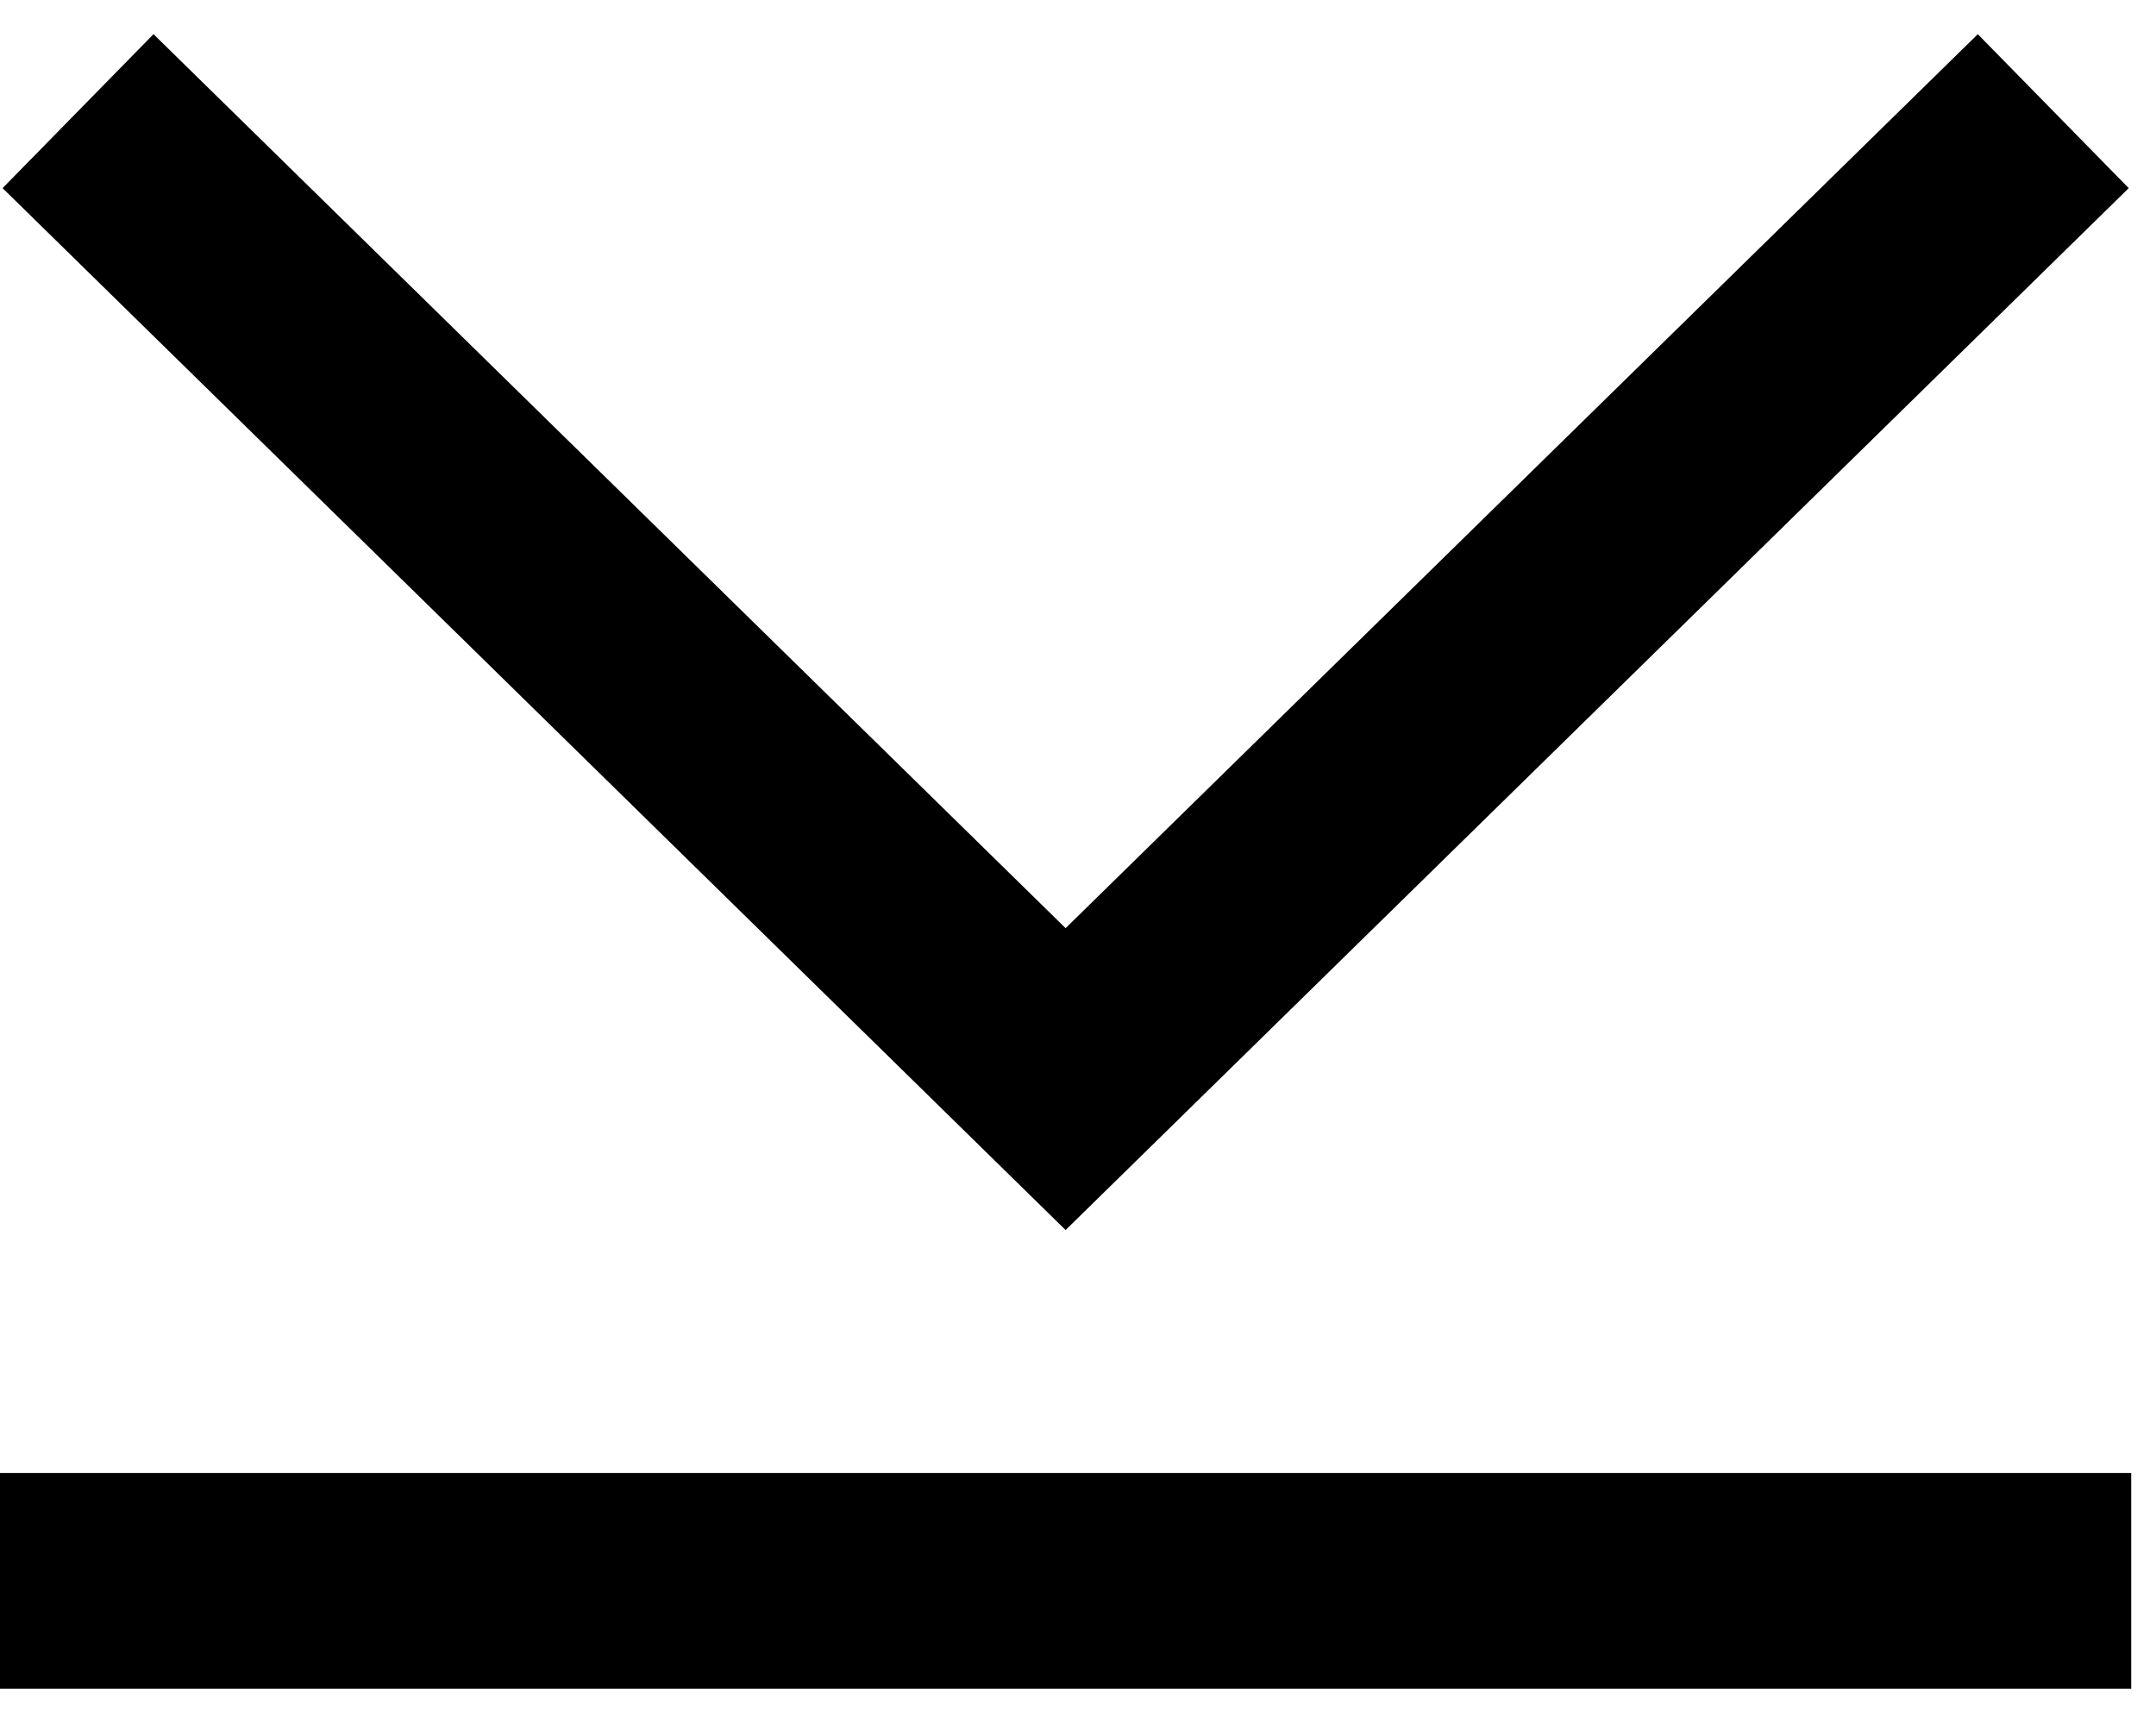
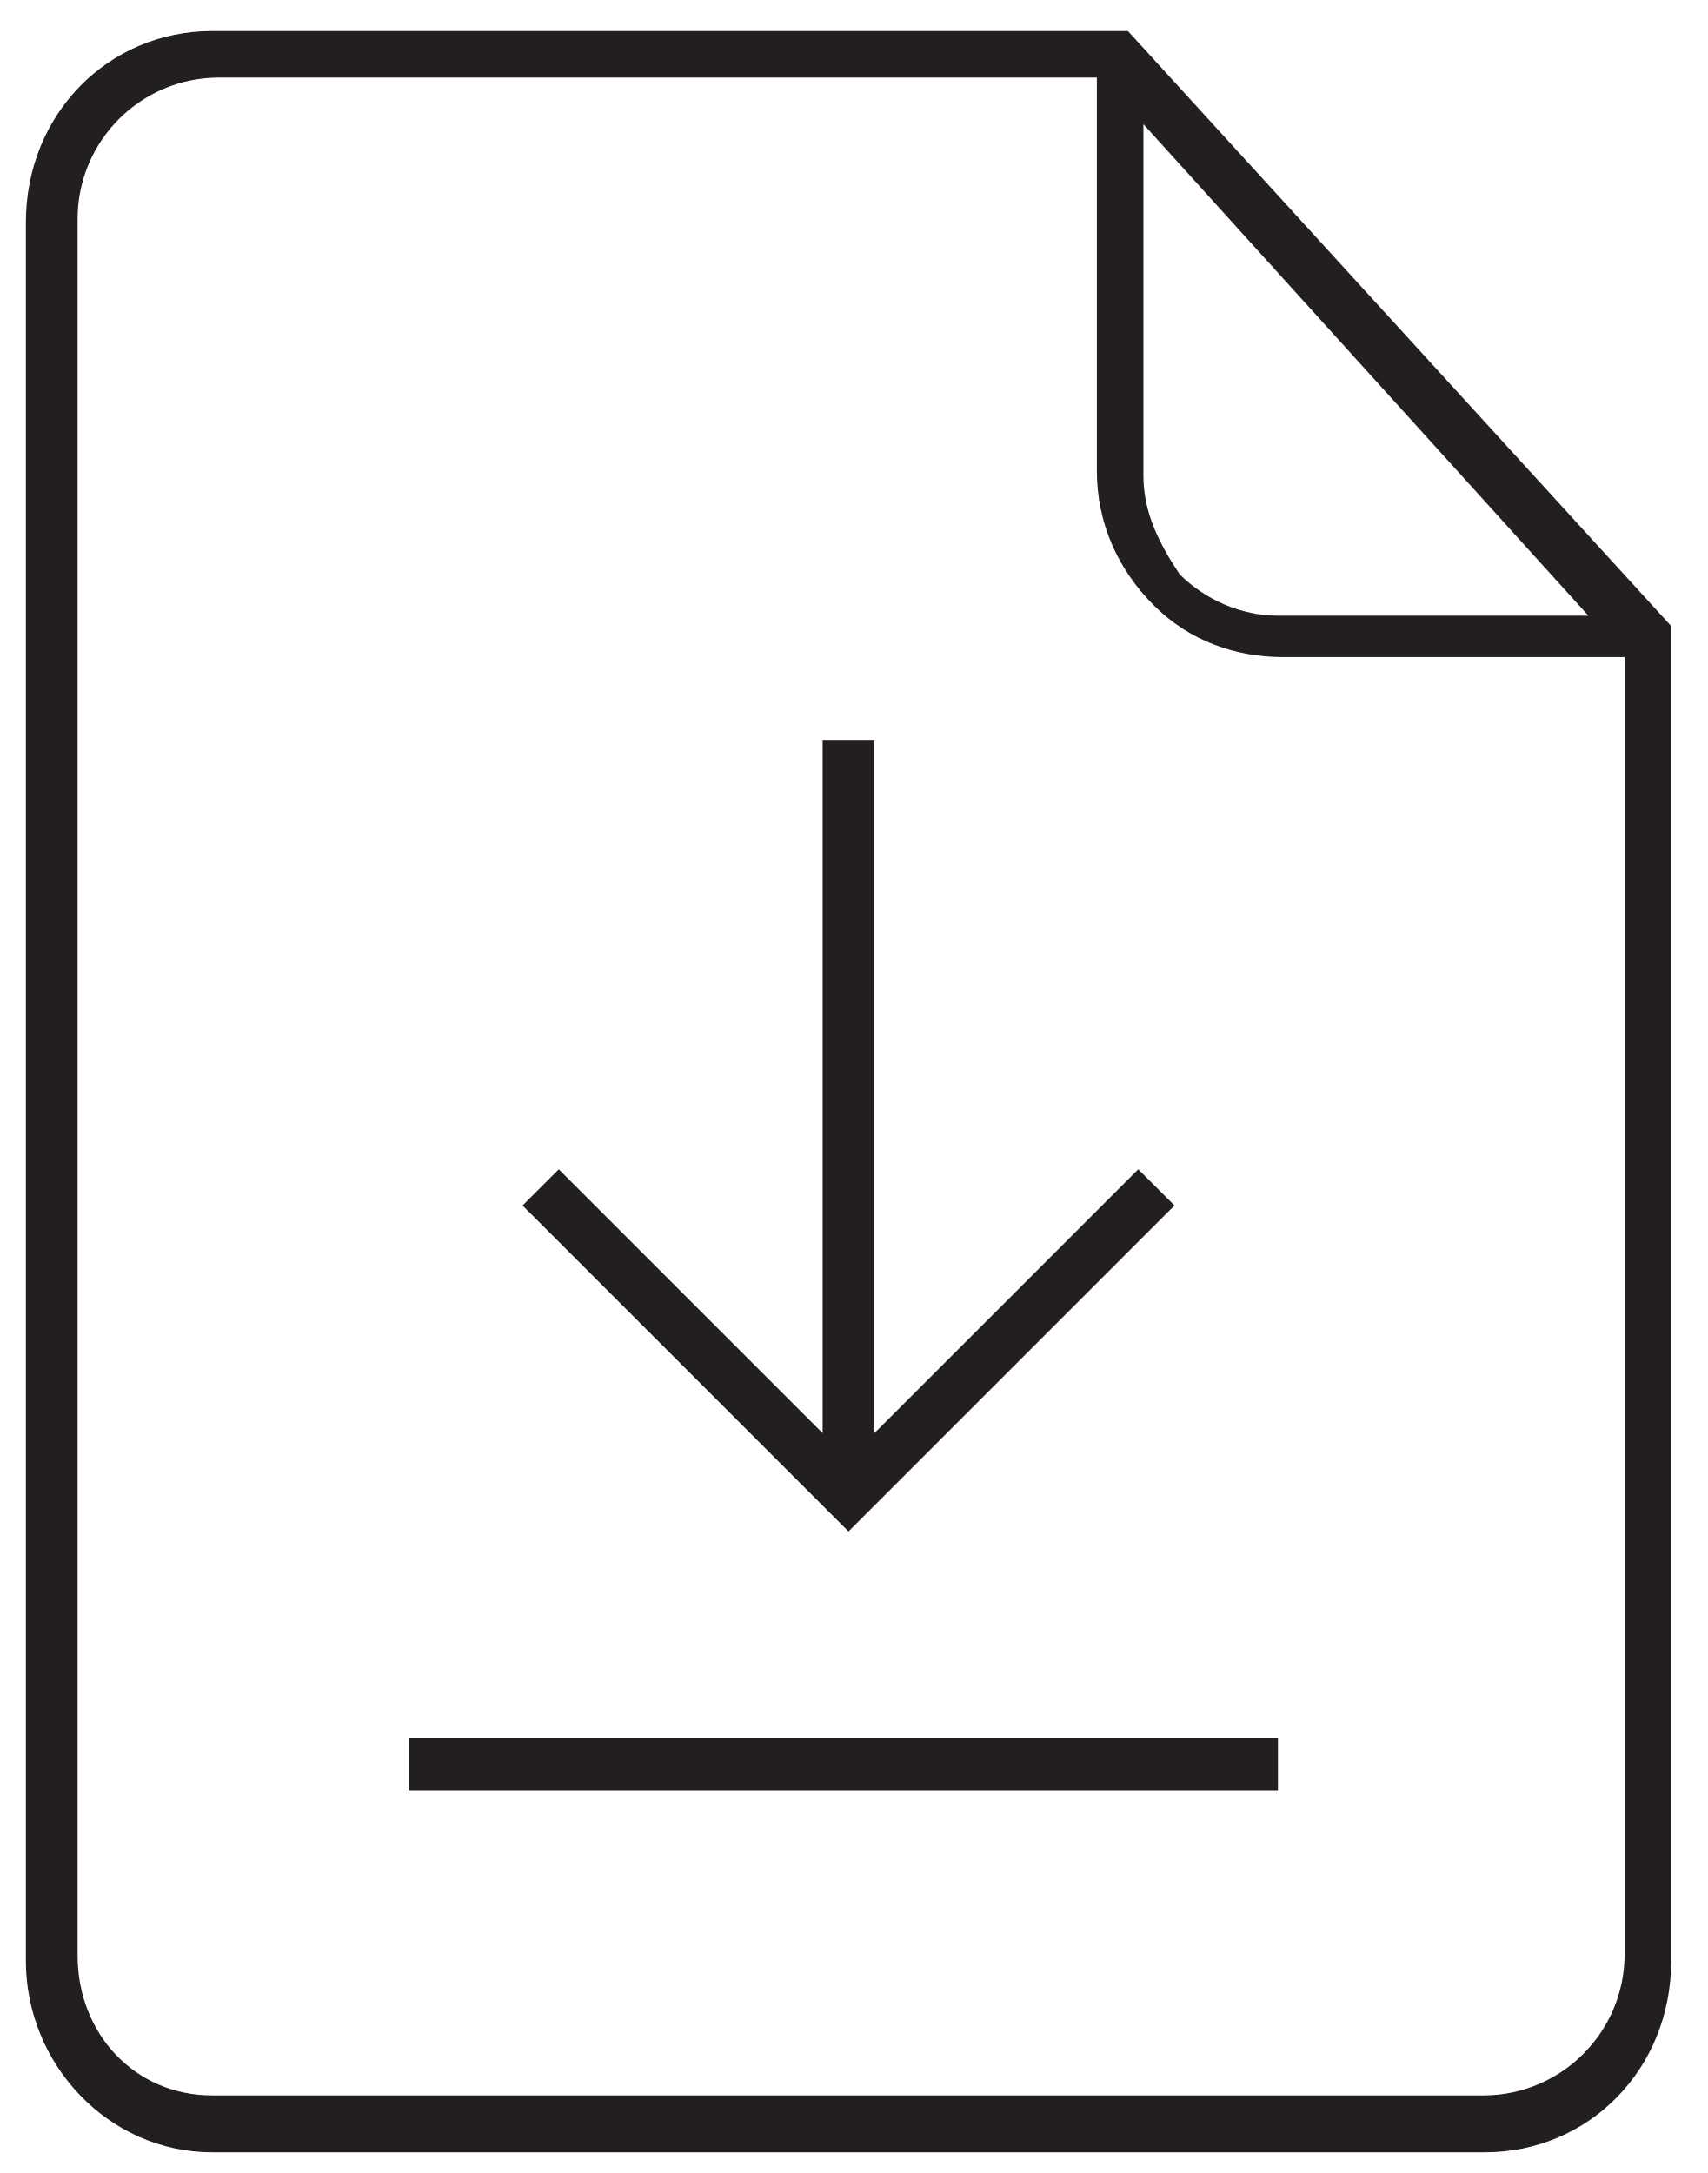
- <svg xmlns="http://www.w3.org/2000/svg" width="20" height="16" viewBox="0 0 20 16">
-   <path class="fill--primary" d="M9.885 8.609L18.347.317l1.4 1.428-9.862 9.664L.024 1.745l1.4-1.428 8.461 8.292zM0 15.663v-2h19.77v2H0z" fill-rule="nonzero" />
+ <svg xmlns="http://www.w3.org/2000/svg" viewBox="0 0 33 42">
+   <path d="M21.8.6H4.1C2.1.6.5 2.2.5 4.3v33.6c0 2 1.6 3.7 3.6 3.7h24.6c2 0 3.6-1.6 3.6-3.7V12.1L21.8.6zm.3 8.6V2.4l8.6 9.5h-6c-.7 0-1.4-.3-1.9-.8-.4-.6-.7-1.2-.7-1.9zm9.3 28.6a2.732 2.732 0 01-2.7 2.7H4.1c-1.5 0-2.6-1.2-2.6-2.7V4.2a2.732 2.732 0 012.7-2.7h17v7.6c0 1 .4 1.9 1.1 2.6.7.7 1.6 1 2.5 1h6.6v25.1zM7.9 33.6h16.8v1H7.9v-1zm14.8-10.3l-.7-.7-5.1 5.1V14.3h-1v13.4l-5.1-5.1-.7.7 6.3 6.3 6.3-6.3z" fill="#231F20" />
</svg>
